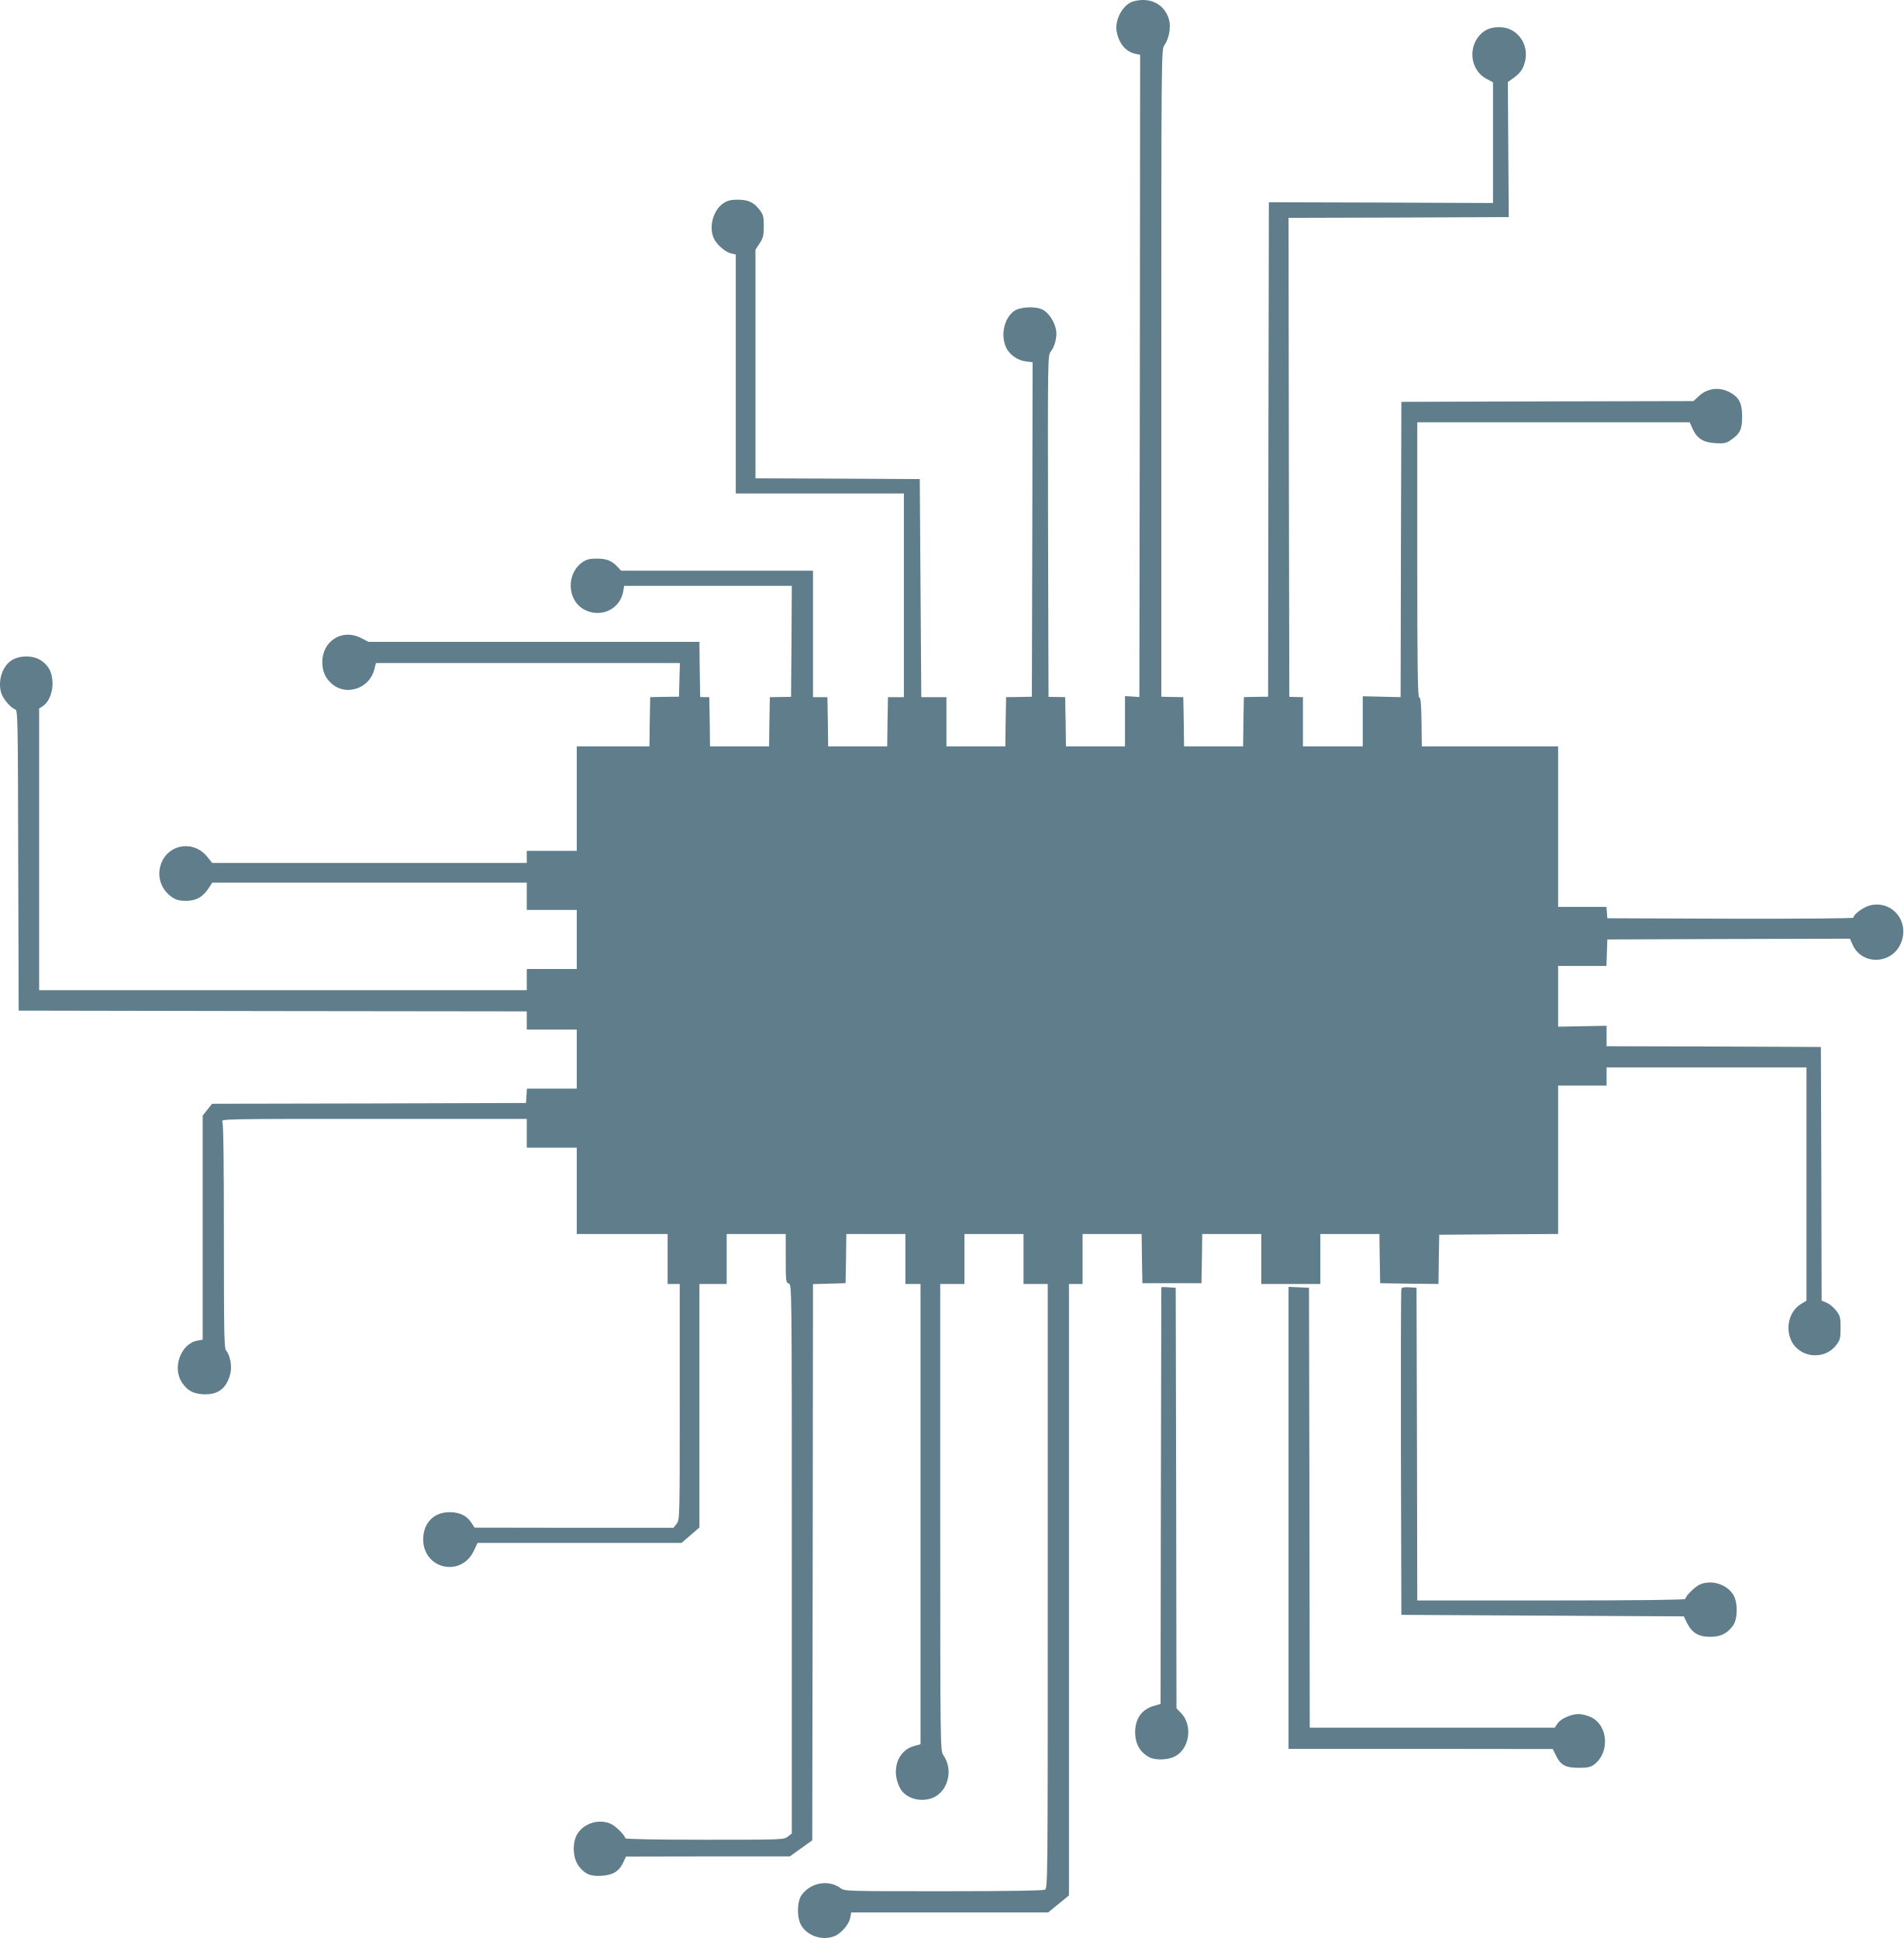
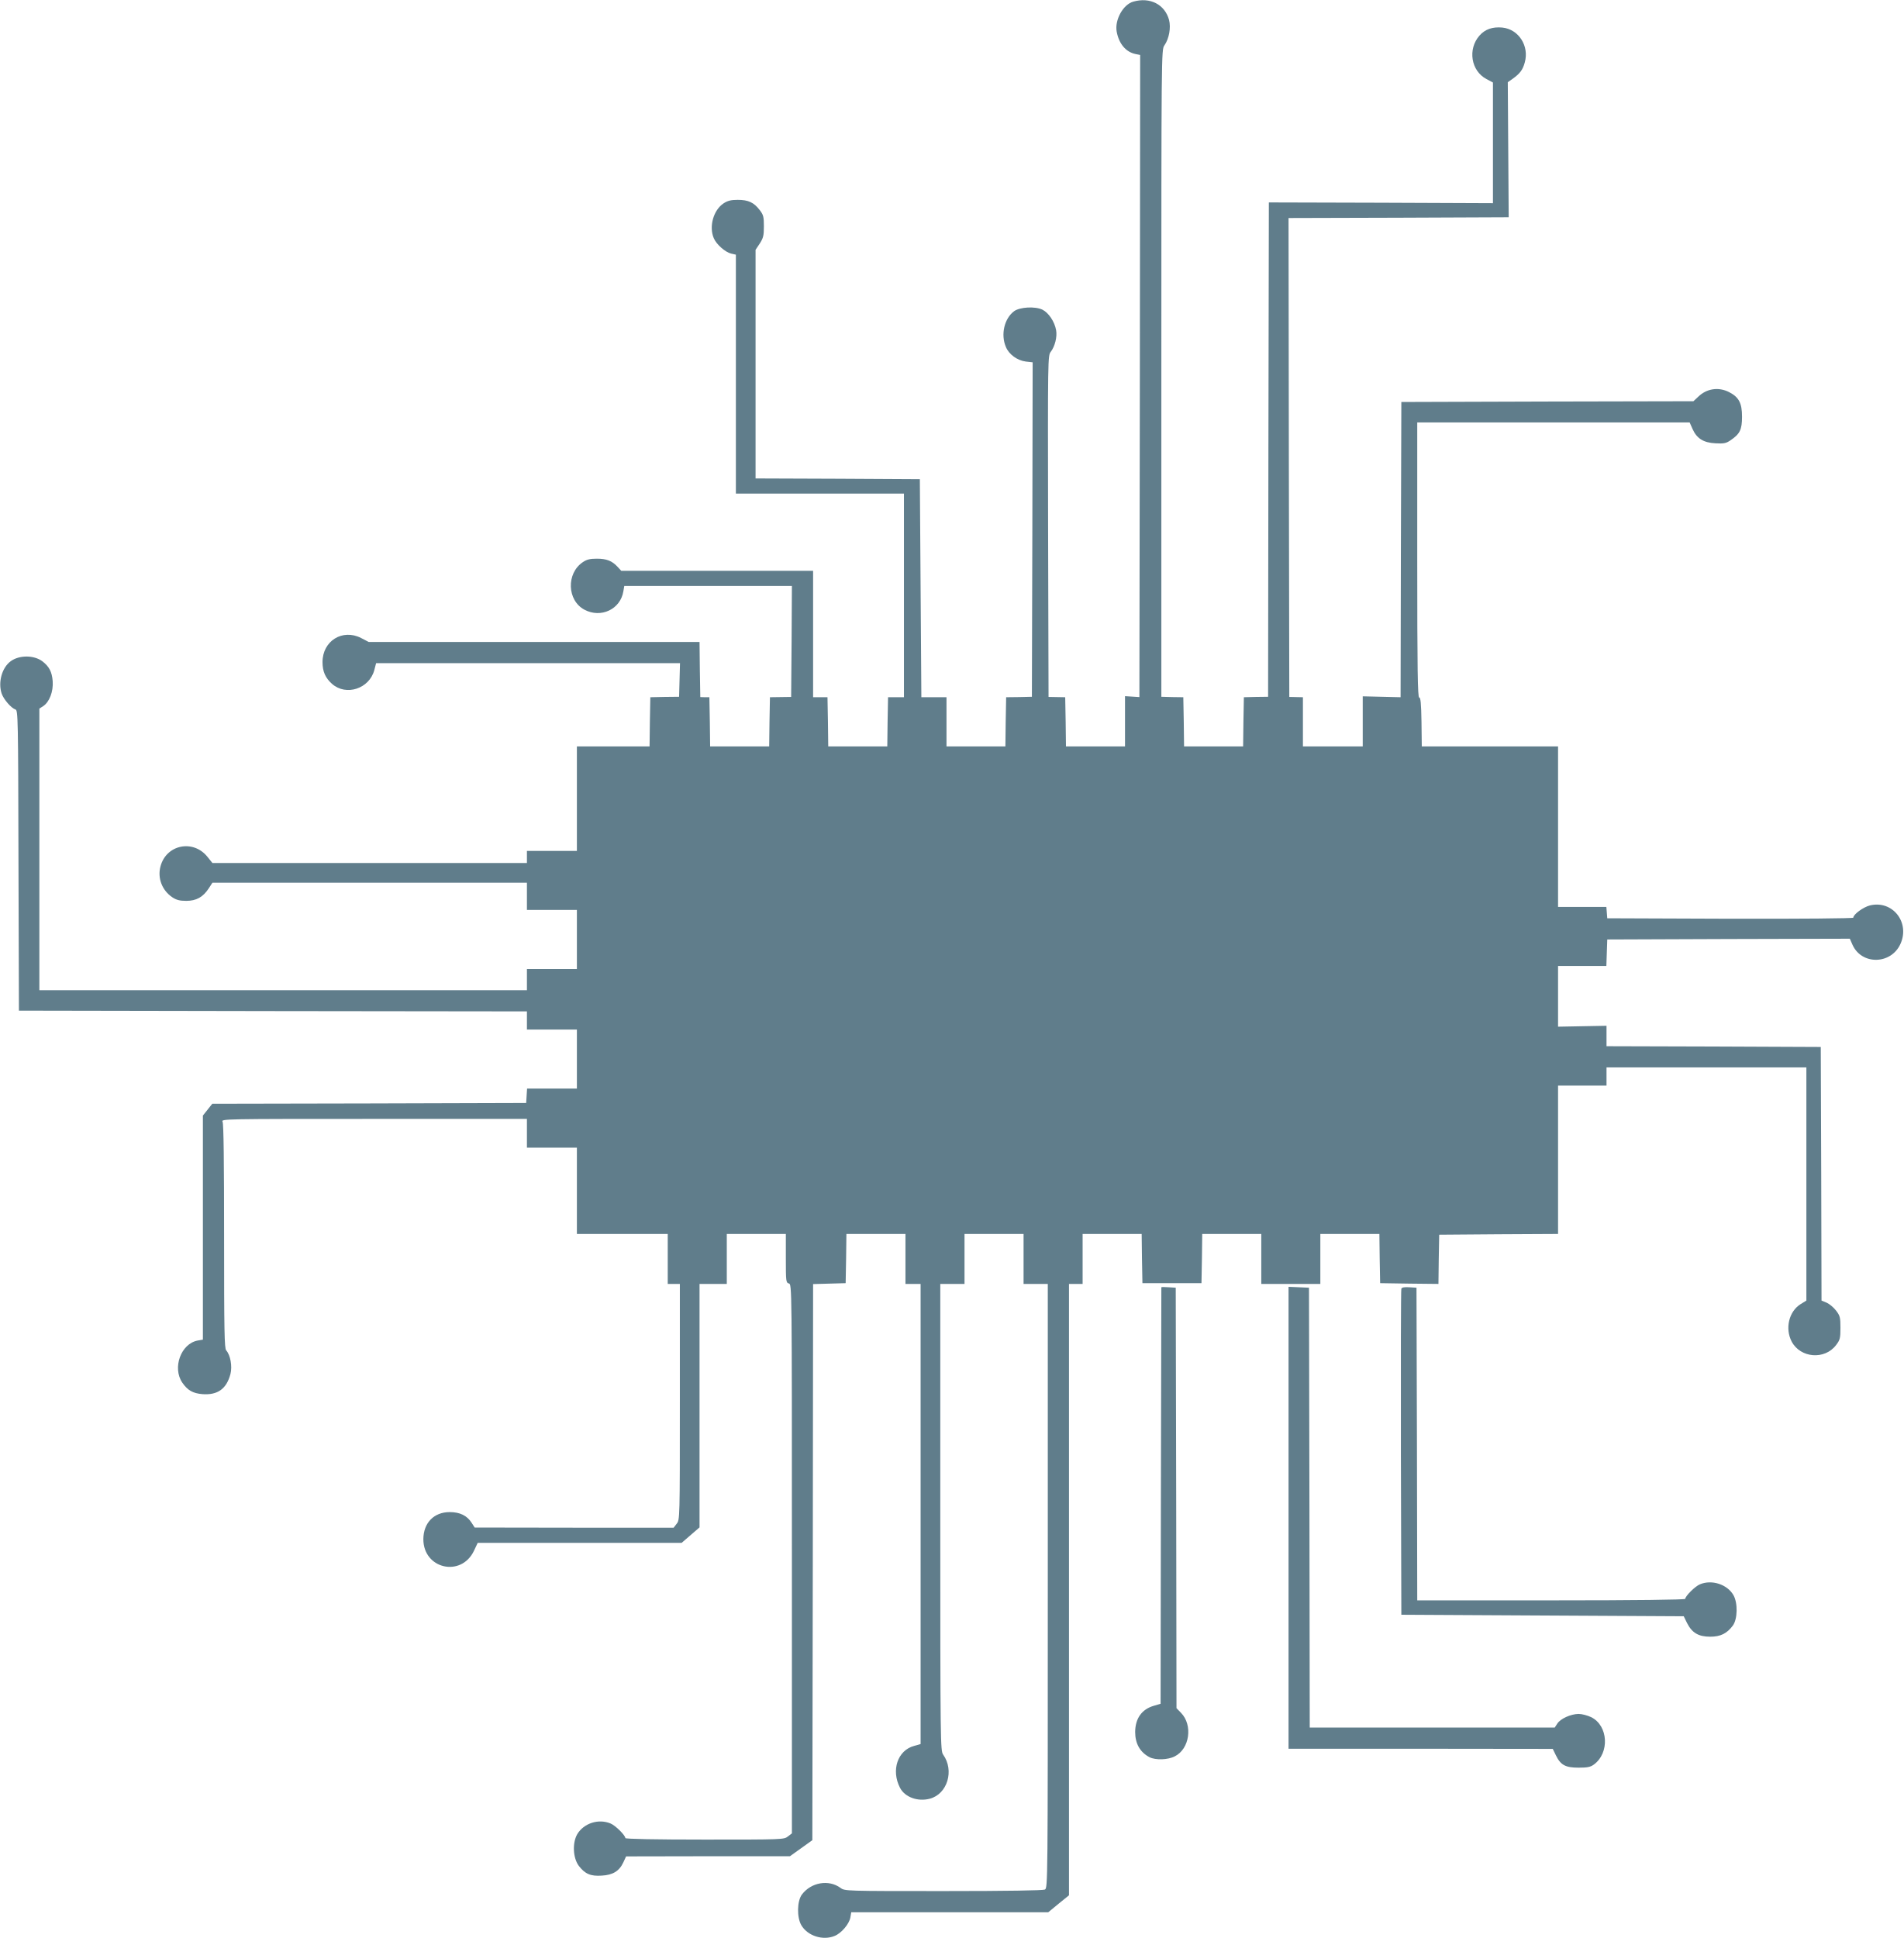
- <svg xmlns="http://www.w3.org/2000/svg" version="1.0" width="768pt" height="782.039pt" viewBox="0 0 768 782.039" preserveAspectRatio="xMidYMid meet" id="svg14">
-   <defs id="defs18" />
-   <g transform="matrix(0.06110901,0,0,-0.06110901,-0.1020708,782.1094)" id="g12" style="fill:#607d8b;stroke:none">
-     <path d="m 7484,12789 c -67,-19 -123,-121 -109,-198 15,-81 61,-135 125,-148 l 30,-6 -2,-2120 -3,-2121 -47,3 -48,3 v -166 -166 h -195 -195 l -2,163 -3,162 -55,1 -55,1 -3,1128 c -2,1114 -2,1127 18,1152 27,35 43,99 35,142 -10,57 -50,116 -91,136 -49,23 -148,17 -186,-10 -65,-48 -90,-154 -55,-236 20,-50 76,-90 132,-97 l 45,-5 -2,-1104 -3,-1105 -85,-2 -85,-1 -3,-162 -2,-163 h -195 -194 v 163 162 h -83 -83 l -5,720 -5,720 -542,3 -543,2 v 755 755 l 28,42 c 23,36 27,52 27,113 0,63 -3,76 -28,108 -38,50 -75,67 -145,67 -45,0 -67,-6 -93,-23 -67,-44 -98,-153 -65,-230 17,-41 76,-93 115,-102 l 31,-7 v -789 -789 h 555 555 v -672 -673 h -52 -53 l -3,-162 -2,-163 h -195 -195 l -2,163 -3,162 h -48 -47 v 418 417 h -633 -634 l -24,26 c -37,40 -73,54 -137,54 -45,0 -67,-5 -93,-23 -110,-74 -104,-253 11,-314 109,-58 238,3 257,122 l 6,35 h 553 554 l -2,-366 -3,-367 -70,-1 -70,-1 -3,-162 -2,-163 h -195 -195 l -2,163 -3,162 h -30 l -30,1 -3,182 -2,182 H 3527 2435 l -50,26 c -123,63 -255,-19 -255,-159 0,-62 19,-105 63,-144 93,-82 246,-32 279,91 l 12,46 h 1003 1004 l -3,-111 -3,-111 -95,-1 -95,-2 -3,-162 -2,-163 h -240 -240 v -345 -345 h -165 -165 v -40 -40 H 2442 1403 l -33,41 c -94,117 -272,81 -310,-63 -21,-77 10,-159 79,-205 26,-17 48,-23 91,-23 67,0 111,25 149,83 l 24,37 h 1039 1038 v -90 -90 h 165 165 v -195 -195 h -165 -165 v -70 -70 H 1870 260 v 930 930 l 25,16 c 41,27 68,96 63,165 -5,62 -23,97 -69,132 -56,41 -152,41 -208,0 -58,-42 -85,-139 -60,-214 13,-38 63,-96 91,-105 17,-5 18,-51 20,-997 l 3,-992 1677,-3 1678,-2 v -60 -60 h 165 165 v -195 -195 h -164 -165 l -3,-47 -3,-48 -1037,-3 -1036,-2 -31,-39 -31,-39 v -740 -740 l -35,-6 c -110,-21 -168,-180 -101,-278 35,-51 70,-71 134,-76 100,-7 158,35 184,133 13,50 0,125 -28,156 -12,13 -14,125 -14,753 0,489 -3,744 -10,757 -11,19 4,19 1000,19 h 1010 v -95 -95 h 165 165 v -285 -285 h 300 300 v -165 -165 h 40 40 v -779 c 0,-772 0,-779 -21,-805 l -20,-26 h -657 l -657,1 -20,31 c -30,48 -78,71 -145,71 -104,0 -173,-71 -174,-178 -1,-197 249,-255 334,-78 l 25,53 h 674 673 l 59,51 59,51 v 804 804 h 90 90 v 165 165 h 195 195 v -161 c 0,-152 1,-161 20,-166 20,-5 20,-14 20,-1818 V 691 l -26,-20 c -26,-21 -36,-21 -550,-21 -330,0 -524,4 -524,10 0,18 -65,83 -97,96 -80,34 -178,2 -221,-71 -33,-58 -28,-157 11,-209 41,-53 78,-69 151,-64 74,4 116,30 143,88 l 18,39 541,1 h 541 l 74,53 74,53 3,1837 2,1836 108,3 107,3 3,163 2,162 h 195 195 v -165 -165 h 50 50 V 2800 1281 l -42,-12 c -110,-29 -154,-161 -94,-277 32,-62 117,-93 197,-72 116,31 163,186 88,291 -18,26 -19,71 -19,1568 v 1541 h 80 80 v 165 165 h 195 195 v -165 -165 h 80 80 V 2325 c 0,-1961 0,-1994 -19,-2005 -13,-6 -241,-10 -671,-10 -647,0 -651,0 -679,21 -78,57 -194,37 -255,-44 -32,-43 -34,-150 -4,-202 41,-71 143,-104 221,-71 44,18 95,78 103,121 l 6,35 h 650 651 l 68,56 69,56 v 2019 2019 h 45 45 v 165 165 h 195 195 l 2,-163 3,-162 h 195 195 l 3,163 2,162 h 195 195 v -165 -165 h 195 195 v 165 165 h 195 195 l 2,-162 3,-163 192,-3 193,-2 2,162 3,163 393,3 392,2 v 490 490 h 160 160 v 60 60 h 660 660 v -770 -770 l -39,-24 c -77,-49 -103,-161 -58,-247 58,-109 218,-122 293,-23 26,34 29,45 29,114 0,69 -3,80 -29,114 -16,21 -44,44 -62,52 l -34,14 -2,838 -3,837 -707,3 -708,2 v 68 67 l -160,-3 -160,-3 v 201 200 h 160 159 l 3,88 3,87 801,3 801,2 18,-41 c 61,-134 254,-130 316,6 65,143 -52,291 -201,255 -44,-11 -110,-59 -110,-81 0,-5 -344,-8 -812,-7 l -813,3 -3,38 -3,37 h -160 -159 v 530 530 h -450 -450 l -2,163 c -2,123 -6,161 -15,160 -10,-2 -13,184 -13,907 v 910 h 900 899 l 19,-43 c 28,-63 72,-91 152,-95 55,-3 70,0 99,20 62,42 76,70 76,156 0,90 -21,129 -85,162 -70,36 -149,24 -205,-31 l -31,-29 -964,-2 -965,-3 -3,-975 -2,-975 -125,3 -125,3 v -165 -166 h -197 -198 v 163 162 l -45,1 -45,1 -3,1581 -2,1582 727,2 727,3 -3,446 -3,446 34,24 c 46,33 65,58 78,106 31,109 -40,220 -148,231 -65,6 -114,-11 -151,-53 -79,-90 -56,-233 46,-287 l 43,-23 v -398 -399 l -740,3 -740,2 -3,-1632 -2,-1633 -80,-1 -80,-2 -3,-162 -2,-163 h -195 -195 l -2,163 -3,162 -73,1 -72,2 v 2137 c 0,2120 0,2137 20,2165 31,44 44,117 31,168 -28,103 -126,153 -237,121 z" id="path4" />
-     <path d="m 7670,4298 c 0,-2 -1,-621 -3,-1377 l -2,-1374 -44,-13 c -80,-23 -123,-83 -124,-173 0,-77 32,-134 95,-167 39,-20 122,-18 167,6 98,49 120,206 41,287 l -30,31 -2,1388 -3,1389 -47,3 c -27,2 -48,2 -48,0 z" id="path6" />
-     <path d="M 8510,2775 V 1250 h 873 l 872,-1 20,-41 c 31,-65 63,-83 150,-83 59,0 79,4 102,21 104,77 95,255 -17,312 -25,12 -62,22 -85,22 -51,-1 -119,-31 -140,-64 l -17,-26 h -809 -809 l -2,1453 -3,1452 -67,3 -68,3 z" id="path8" />
-     <path d="m 9255,4288 c -3,-7 -4,-495 -3,-1083 l 3,-1070 932,-5 933,-5 22,-45 c 33,-65 76,-90 153,-90 68,0 110,21 149,73 32,43 34,150 4,202 -41,71 -143,104 -221,71 -32,-13 -97,-78 -97,-96 0,-6 -323,-10 -885,-10 h -885 l -2,1033 -3,1032 -48,3 c -32,2 -49,-1 -52,-10 z" id="path10" />
+ <svg xmlns="http://www.w3.org/2000/svg" version="1.0" width="1257pt" height="1280pt" viewBox="0 0 1257 1280" preserveAspectRatio="xMidYMid meet">
+   <g transform="translate(0,1280) scale(0.1,-0.1)" fill="#607d8b" stroke="none">
+     <path d="M7484 12789 c-67 -19 -123 -121 -109 -198 15 -81 61 -135 125 -148 l30 -6 -2 -2120 -3 -2121 -47 3 -48 3 0 -166 0 -166 -195 0 -195 0 -2 163 -3 162 -55 1 -55 1 -3 1128 c-2 1114 -2 1127 18 1152 27 35 43 99 35 142 -10 57 -50 116 -91 136 -49 23 -148 17 -186 -10 -65 -48 -90 -154 -55 -236 20 -50 76 -90 132 -97 l45 -5 -2 -1104 -3 -1105 -85 -2 -85 -1 -3 -162 -2 -163 -195 0 -194 0 0 163 0 162 -83 0 -83 0 -5 720 -5 720 -542 3 -543 2 0 755 0 755 28 42 c23 36 27 52 27 113 0 63 -3 76 -28 108 -38 50 -75 67 -145 67 -45 0 -67 -6 -93 -23 -67 -44 -98 -153 -65 -230 17 -41 76 -93 115 -102 l31 -7 0 -789 0 -789 555 0 555 0 0 -672 0 -673 -52 0 -53 0 -3 -162 -2 -163 -195 0 -195 0 -2 163 -3 162 -48 0 -47 0 0 418 0 417 -633 0 -634 0 -24 26 c-37 40 -73 54 -137 54 -45 0 -67 -5 -93 -23 -110 -74 -104 -253 11 -314 109 -58 238 3 257 122 l6 35 553 0 554 0 -2 -366 -3 -367 -70 -1 -70 -1 -3 -162 -2 -163 -195 0 -195 0 -2 163 -3 162 -30 0 -30 1 -3 182 -2 182 -1093 0 -1092 0 -50 26 c-123 63 -255 -19 -255 -159 0 -62 19 -105 63 -144 93 -82 246 -32 279 91 l12 46 1003 0 1004 0 -3 -111 -3 -111 -95 -1 -95 -2 -3 -162 -2 -163 -240 0 -240 0 0 -345 0 -345 -165 0 -165 0 0 -40 0 -40 -1038 0 -1039 0 -33 41 c-94 117 -272 81 -310 -63 -21 -77 10 -159 79 -205 26 -17 48 -23 91 -23 67 0 111 25 149 83 l24 37 1039 0 1038 0 0 -90 0 -90 165 0 165 0 0 -195 0 -195 -165 0 -165 0 0 -70 0 -70 -1610 0 -1610 0 0 930 0 930 25 16 c41 27 68 96 63 165 -5 62 -23 97 -69 132 -56 41 -152 41 -208 0 -58 -42 -85 -139 -60 -214 13 -38 63 -96 91 -105 17 -5 18 -51 20 -997 l3 -992 1677 -3 1678 -2 0 -60 0 -60 165 0 165 0 0 -195 0 -195 -164 0 -165 0 -3 -47 -3 -48 -1037 -3 -1036 -2 -31 -39 -31 -39 0 -740 0 -740 -35 -6 c-110 -21 -168 -180 -101 -278 35 -51 70 -71 134 -76 100 -7 158 35 184 133 13 50 0 125 -28 156 -12 13 -14 125 -14 753 0 489 -3 744 -10 757 -11 19 4 19 1000 19 l1010 0 0 -95 0 -95 165 0 165 0 0 -285 0 -285 300 0 300 0 0 -165 0 -165 40 0 40 0 0 -779 c0 -772 0 -779 -21 -805 l-20 -26 -657 0 -657 1 -20 31 c-30 48 -78 71 -145 71 -104 0 -173 -71 -174 -178 -1 -197 249 -255 334 -78 l25 53 674 0 673 0 59 51 59 51 0 804 0 804 90 0 90 0 0 165 0 165 195 0 195 0 0 -161 c0 -152 1 -161 20 -166 20 -5 20 -14 20 -1818 l0 -1814 -26 -20 c-26 -21 -36 -21 -550 -21 -330 0 -524 4 -524 10 0 18 -65 83 -97 96 -80 34 -178 2 -221 -71 -33 -58 -28 -157 11 -209 41 -53 78 -69 151 -64 74 4 116 30 143 88 l18 39 541 1 541 0 74 53 74 53 3 1837 2 1836 108 3 107 3 3 163 2 162 195 0 195 0 0 -165 0 -165 50 0 50 0 0 -1520 0 -1519 -42 -12 c-110 -29 -154 -161 -94 -277 32 -62 117 -93 197 -72 116 31 163 186 88 291 -18 26 -19 71 -19 1568 l0 1541 80 0 80 0 0 165 0 165 195 0 195 0 0 -165 0 -165 80 0 80 0 0 -1995 c0 -1961 0 -1994 -19 -2005 -13 -6 -241 -10 -671 -10 -647 0 -651 0 -679 21 -78 57 -194 37 -255 -44 -32 -43 -34 -150 -4 -202 41 -71 143 -104 221 -71 44 18 95 78 103 121 l6 35 650 0 651 0 68 56 69 56 0 2019 0 2019 45 0 45 0 0 165 0 165 195 0 195 0 2 -163 3 -162 195 0 195 0 3 163 2 162 195 0 195 0 0 -165 0 -165 195 0 195 0 0 165 0 165 195 0 195 0 2 -162 3 -163 192 -3 193 -2 2 162 3 163 393 3 392 2 0 490 0 490 160 0 160 0 0 60 0 60 660 0 660 0 0 -770 0 -770 -39 -24 c-77 -49 -103 -161 -58 -247 58 -109 218 -122 293 -23 26 34 29 45 29 114 0 69 -3 80 -29 114 -16 21 -44 44 -62 52 l-34 14 -2 838 -3 837 -707 3 -708 2 0 68 0 67 -160 -3 -160 -3 0 201 0 200 160 0 159 0 3 88 3 87 801 3 801 2 18 -41 c61 -134 254 -130 316 6 65 143 -52 291 -201 255 -44 -11 -110 -59 -110 -81 0 -5 -344 -8 -812 -7 l-813 3 -3 38 -3 37 -160 0 -159 0 0 530 0 530 -450 0 -450 0 -2 163 c-2 123 -6 161 -15 160 -10 -2 -13 184 -13 907 l0 910 900 0 899 0 19 -43 c28 -63 72 -91 152 -95 55 -3 70 0 99 20 62 42 76 70 76 156 0 90 -21 129 -85 162 -70 36 -149 24 -205 -31 l-31 -29 -964 -2 -965 -3 -3 -975 -2 -975 -125 3 -125 3 0 -165 0 -166 -197 0 -198 0 0 163 0 162 -45 1 -45 1 -3 1581 -2 1582 727 2 727 3 -3 446 -3 446 34 24 c46 33 65 58 78 106 31 109 -40 220 -148 231 -65 6 -114 -11 -151 -53 -79 -90 -56 -233 46 -287 l43 -23 0 -398 0 -399 -740 3 -740 2 -3 -1632 -2 -1633 -80 -1 -80 -2 -3 -162 -2 -163 -195 0 -195 0 -2 163 -3 162 -73 1 -72 2 0 2137 c0 2120 0 2137 20 2165 31 44 44 117 31 168 -28 103 -126 153 -237 121z" />
+     <path d="M7670 4298 c0 -2 -1 -621 -3 -1377 l-2 -1374 -44 -13 c-80 -23 -123 -83 -124 -173 0 -77 32 -134 95 -167 39 -20 122 -18 167 6 98 49 120 206 41 287 l-30 31 -2 1388 -3 1389 -47 3 c-27 2 -48 2 -48 0z" />
+     <path d="M8510 2775 l0 -1525 873 0 872 -1 20 -41 c31 -65 63 -83 150 -83 59 0 79 4 102 21 104 77 95 255 -17 312 -25 12 -62 22 -85 22 -51 -1 -119 -31 -140 -64 l-17 -26 -809 0 -809 0 -2 1453 -3 1452 -67 3 -68 3 0 -1526z" />
+     <path d="M9255 4288 c-3 -7 -4 -495 -3 -1083 l3 -1070 932 -5 933 -5 22 -45 c33 -65 76 -90 153 -90 68 0 110 21 149 73 32 43 34 150 4 202 -41 71 -143 104 -221 71 -32 -13 -97 -78 -97 -96 0 -6 -323 -10 -885 -10 l-885 0 -2 1033 -3 1032 -48 3 c-32 2 -49 -1 -52 -10z" />
  </g>
</svg>
